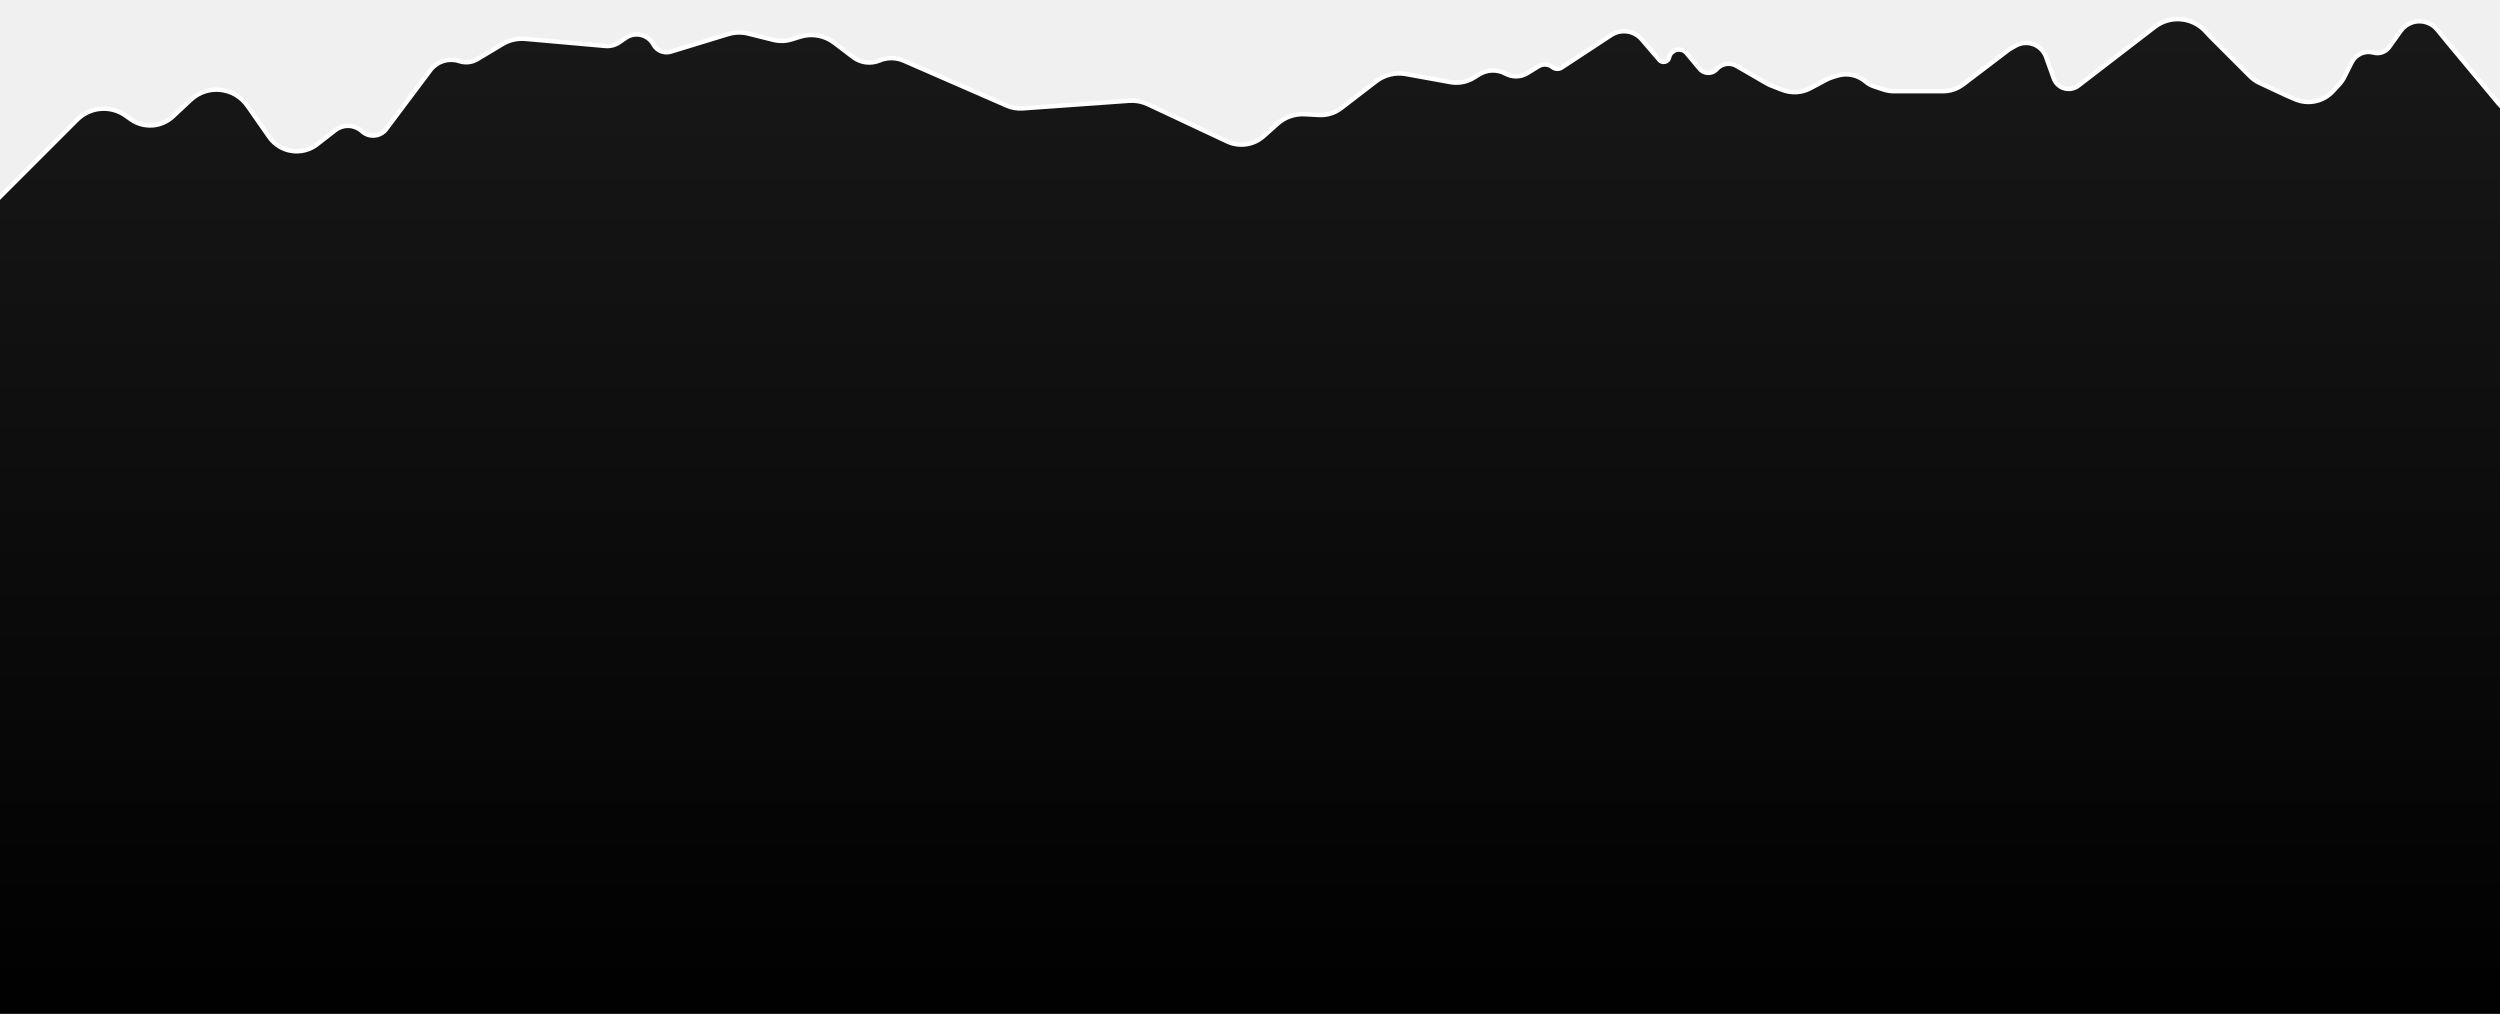
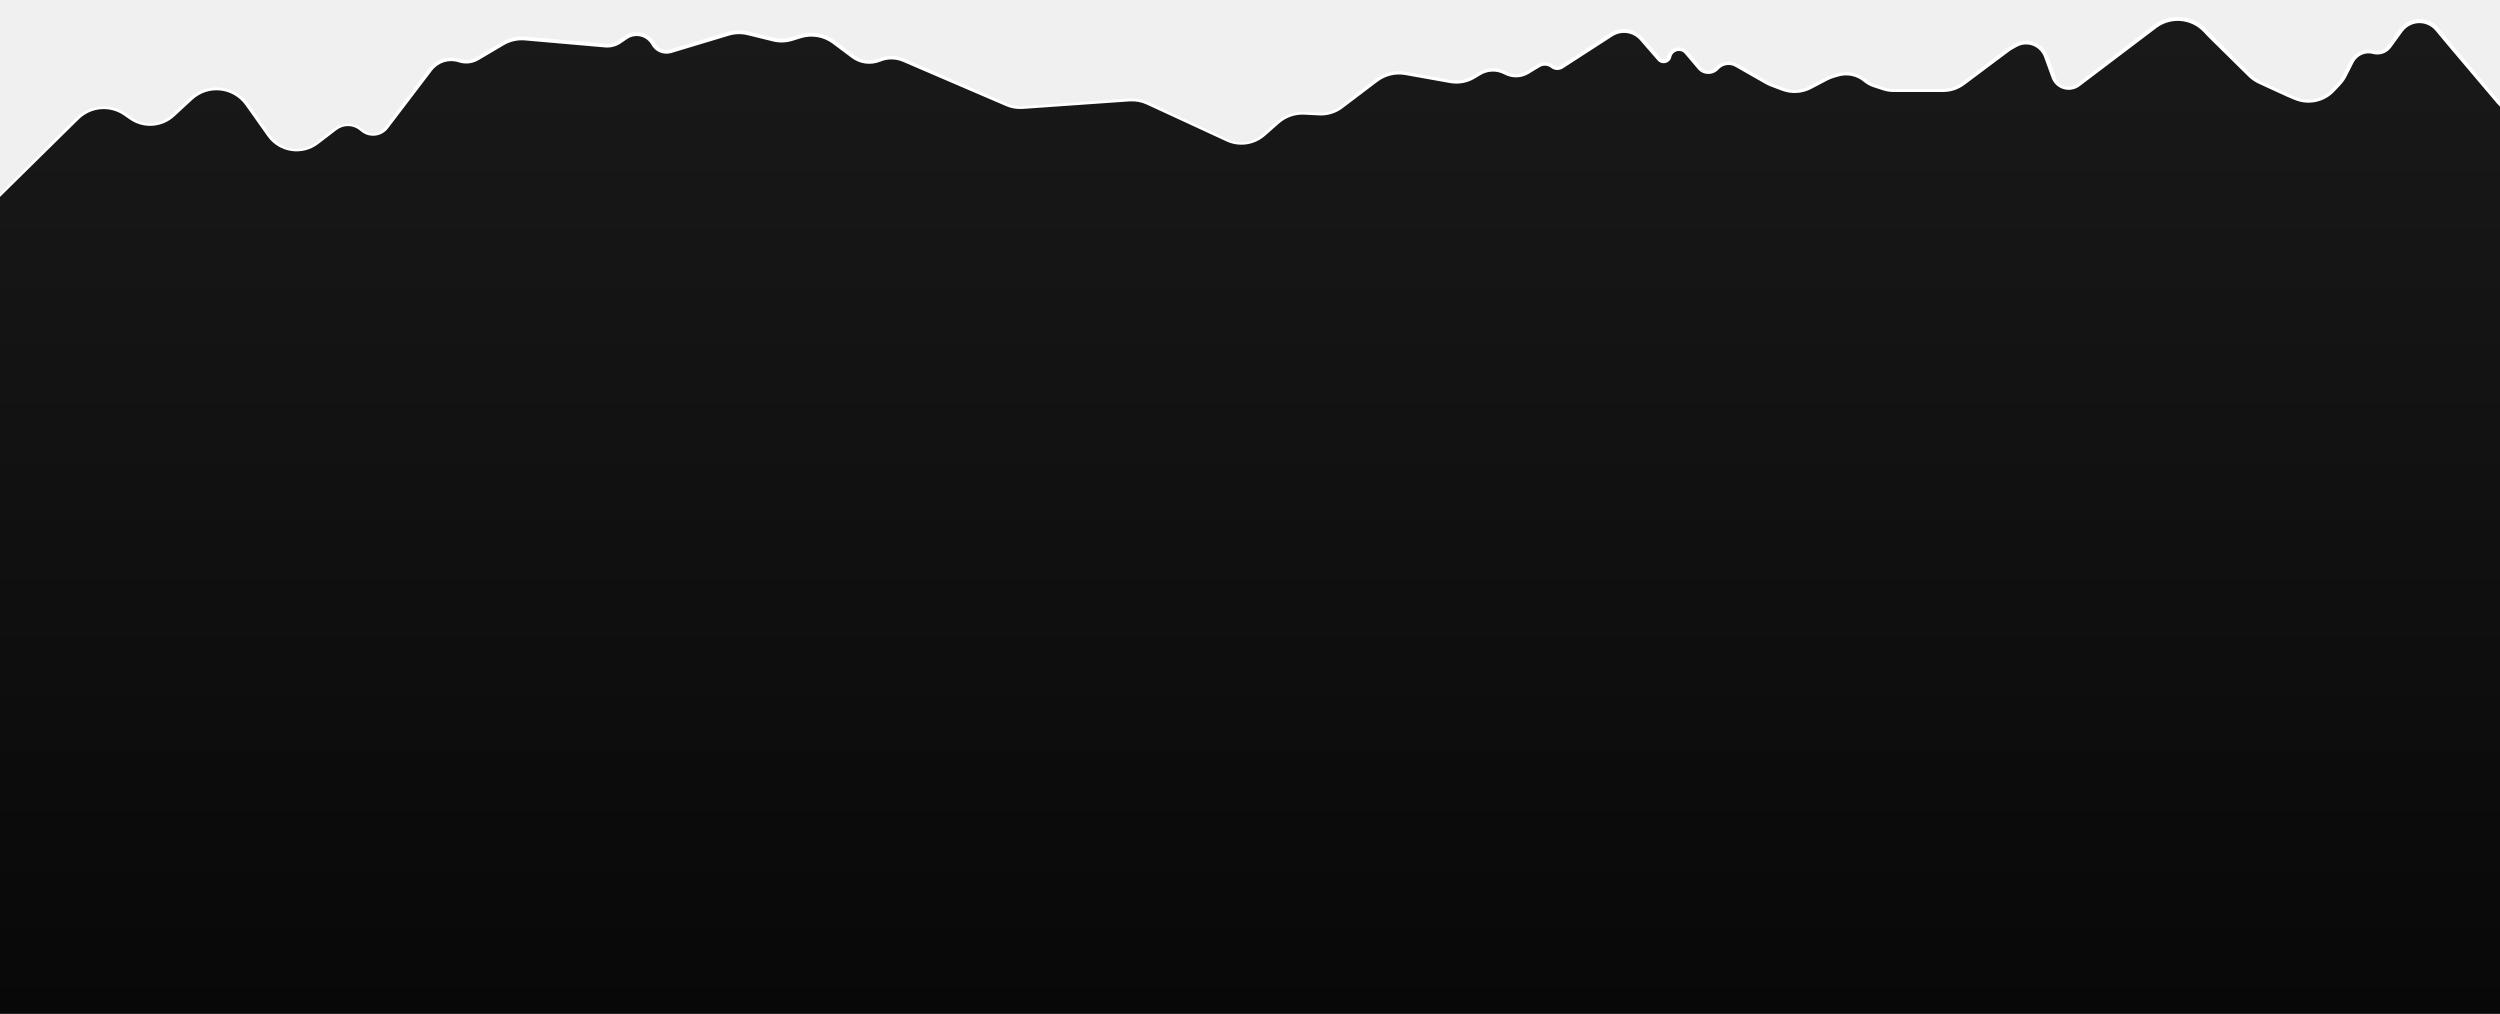
<svg xmlns="http://www.w3.org/2000/svg" width="1440" height="584" viewBox="0 0 1440 584" fill="none">
  <g clip-path="url(#clip0)">
    <path d="M-733 165.276L-731.71 166.013C-726.809 168.813 -720.971 169.469 -715.571 167.826L-698.662 162.68C-696.213 161.934 -693.562 162.835 -692.074 164.918V164.918C-689.992 167.832 -685.831 168.268 -683.191 165.848L-677.842 160.945C-674.921 158.267 -670.494 158.088 -667.366 160.521L-666.085 161.517C-663.38 163.621 -659.498 163.23 -657.268 160.627L-656.55 159.79C-654.847 157.802 -651.927 157.4 -649.748 158.852V158.852C-647.547 160.319 -644.594 159.891 -642.9 157.859L-642.299 157.138C-640.606 155.106 -637.813 154.367 -635.336 155.296L-630.652 157.052C-629.702 157.409 -628.796 157.873 -627.951 158.436L-625.716 159.926C-620.633 163.314 -614.305 164.26 -608.454 162.505L-607.487 162.214C-605.756 161.695 -604.102 160.949 -602.566 159.997L-572.909 141.589C-569.526 139.489 -566.828 136.449 -565.144 132.84L-542.237 83.756C-541.298 81.743 -540.038 79.896 -538.506 78.287L-480.582 17.467C-471.864 8.313 -457.019 9.154 -449.391 19.234L-432.666 41.335C-430.379 44.357 -425.824 44.313 -423.596 41.249V41.249C-421.034 37.727 -415.619 38.307 -413.861 42.291L-400.349 72.919C-399.199 75.526 -398.605 78.344 -398.605 81.193V113.808C-398.605 118.896 -396.712 123.803 -393.295 127.574L-372.995 149.974C-366.713 156.906 -355.908 157.172 -349.293 150.556V150.556C-344.311 145.574 -336.7 144.339 -330.399 147.49L-317.875 153.752C-310.186 157.596 -300.917 156.236 -294.657 150.344L-274.36 131.241C-266.976 124.291 -255.62 123.785 -247.646 130.05L-236.023 139.182C-229.701 144.15 -221.059 144.963 -213.922 141.262L-166.912 116.886C-160.687 113.658 -153.088 114.834 -148.129 119.793V119.793C-143.17 124.752 -135.571 125.927 -129.346 122.699L-84.686 99.543C-76.4 95.246 -66.257 97.09 -60.013 104.028L-39.268 127.078C-37.141 129.441 -34.438 131.212 -31.421 132.217V132.217C-24.819 134.418 -17.54 132.699 -12.619 127.778L45.275 69.885C52.339 62.82 63.467 61.877 71.619 67.652L74.61 69.771C82.553 75.397 93.356 74.662 100.464 68.013L110.693 58.444C119.809 49.916 134.367 51.446 141.509 61.684L154.053 79.664C160.77 89.292 174.184 91.323 183.451 84.116L193.862 76.018C197.984 72.812 203.817 73.049 207.666 76.577V76.577C212.331 80.853 219.666 80.171 223.463 75.109L248.875 41.226C252.42 36.499 258.591 34.572 264.196 36.44V36.44C267.998 37.707 272.163 37.25 275.599 35.188L290.091 26.493C293.807 24.263 298.135 23.268 302.452 23.652L348.532 27.748C351.719 28.032 354.904 27.189 357.535 25.368L361.145 22.869C365.931 19.555 372.535 21.141 375.294 26.266V26.266C377.5 30.363 382.291 32.333 386.74 30.973L419.77 20.881C423.33 19.793 427.12 19.695 430.732 20.598L445.247 24.227C448.902 25.141 452.738 25.03 456.334 23.906L461.223 22.378C467.566 20.396 474.476 21.611 479.761 25.638L490.625 33.916C495.338 37.507 501.608 38.314 507.077 36.035V36.035C511.254 34.295 515.959 34.334 520.106 36.144L579.456 62.042C582.494 63.368 585.808 63.937 589.115 63.701L650.497 59.316C653.993 59.067 657.495 59.718 660.668 61.207L706.334 82.642C713.776 86.135 722.586 84.844 728.713 79.362L736.649 72.261C740.685 68.65 745.987 66.783 751.395 67.067L759.725 67.506C764.609 67.763 769.425 66.265 773.301 63.283L793.392 47.828C797.985 44.295 803.858 42.871 809.558 43.908L835.232 48.576C840.159 49.471 845.244 48.515 849.51 45.89L852.705 43.924C856.932 41.323 862.229 41.184 866.587 43.561V43.561C870.945 45.938 876.242 45.8 880.47 43.198L886.85 39.272C888.913 38.002 891.552 38.165 893.443 39.678V39.678C895.383 41.23 898.101 41.358 900.178 39.995L928.704 21.274C933.845 17.901 940.691 18.871 944.693 23.539L954.839 35.377C957.264 38.206 961.88 37.034 962.661 33.39V33.39C963.448 29.718 968.119 28.566 970.523 31.451L978.016 40.443C981.07 44.108 986.669 44.197 989.838 40.632V40.632C992.3 37.862 996.37 37.207 999.576 39.063L1017.01 49.156C1017.94 49.696 1018.92 50.161 1019.92 50.548L1026.32 53.011C1031.88 55.146 1038.08 54.765 1043.33 51.966L1052.48 47.084C1053.68 46.445 1054.94 45.927 1056.24 45.537L1058.77 44.778C1063.96 43.221 1069.58 44.412 1073.7 47.938V47.938C1075.26 49.278 1077.07 50.302 1079.02 50.953L1084.44 52.759C1086.53 53.456 1088.72 53.811 1090.92 53.811H1113.22H1119.13C1123.61 53.811 1127.96 52.343 1131.53 49.632L1158.06 29.468L1161.59 27.454C1164.96 25.526 1169.1 25.526 1172.47 27.454V27.454C1174.75 28.753 1176.48 30.824 1177.36 33.29L1181.76 45.59C1182.19 46.79 1182.83 47.901 1183.66 48.868V48.868C1187.27 53.075 1193.53 53.725 1197.93 50.346L1241.86 16.549C1250.27 10.081 1262.23 11.097 1269.42 18.893L1272.09 21.78L1295.16 44.851C1296.85 46.54 1298.82 47.922 1300.99 48.932L1316.93 56.373L1321.56 58.355C1329.54 61.775 1338.8 59.797 1344.69 53.417L1348.27 49.541C1349.58 48.124 1350.68 46.529 1351.54 44.804L1355.68 36.532C1357.73 32.424 1362.4 30.337 1366.83 31.546V31.546C1370.72 32.607 1374.86 31.133 1377.21 27.851L1383.85 18.545C1385.32 16.485 1387.41 14.943 1389.81 14.142V14.142C1394.53 12.57 1399.73 14.074 1402.88 17.922L1409.18 25.624L1438.06 60.28C1440.13 62.765 1442.76 64.725 1445.73 65.999L1461.82 72.894C1465.71 74.563 1470.2 74.025 1473.59 71.483V71.483C1478.99 67.437 1486.67 68.704 1490.47 74.27L1492.09 76.631C1496.57 83.174 1505.45 84.942 1512.09 80.611L1529.61 69.185L1552.99 49.312C1554.47 48.055 1556.2 47.129 1558.07 46.595V46.595C1561.96 45.485 1566.14 46.16 1569.48 48.437L1592.39 64.06L1597.61 68.535C1604.88 74.766 1615.65 74.621 1622.75 68.198V68.198C1630.68 61.017 1642.98 61.798 1649.95 69.924L1658.98 80.466C1659.86 81.484 1660.83 82.415 1661.88 83.244L1672.66 91.71C1676.27 94.548 1680.73 96.091 1685.32 96.091H1689.85C1693.97 96.091 1697.99 94.849 1701.39 92.528L1722.9 77.868C1723.87 77.206 1724.77 76.454 1725.61 75.623L1726.06 75.164C1732.98 68.251 1744.12 68.045 1751.28 74.697V74.697C1754.57 77.747 1756.61 81.905 1757.02 86.37L1757.62 92.97C1757.65 93.34 1757.74 93.703 1757.88 94.048V94.048C1758.95 96.727 1762.48 97.311 1764.35 95.121L1783.81 72.419C1791.75 63.164 1805.95 62.834 1814.31 71.71L1816.67 74.217C1818.32 75.974 1820.27 77.424 1822.43 78.503L1833.36 83.968C1835.83 85.204 1838.52 85.927 1841.28 86.094L1874.92 88.133C1877.86 88.311 1880.73 89.121 1883.33 90.507L1898.6 98.653L1916.62 109.915C1924.2 114.652 1933.97 113.932 1940.78 108.136L1949.53 100.676C1957.67 93.745 1969.77 94.228 1977.32 101.785L1980.79 105.248C1983.18 107.647 1986.14 109.413 1989.39 110.388L1992.3 111.261C1995.55 112.236 1998.51 114.002 2000.91 116.401L2002.23 117.722C2005.64 121.129 2010.13 123.227 2014.93 123.648L2080.53 129.402H2097.21C2102.15 129.402 2106.93 127.615 2110.66 124.372L2133.12 104.837C2133.93 104.132 2134.8 103.492 2135.71 102.922L2145.69 96.682C2151.42 93.104 2158.54 92.574 2164.73 95.266L2181.01 102.342C2183.19 103.292 2185.53 103.854 2187.9 104.002L2215.34 105.717C2221.63 106.11 2227.75 103.588 2231.94 98.877L2286.81 37.155V37.155C2289.66 34.3 2294.27 34.23 2297.21 36.998L2312 50.923C2313.14 51.991 2314.15 53.184 2315.01 54.48L2330.73 78.056C2331.34 78.974 2331.88 79.939 2332.33 80.944L2337.78 92.931C2337.96 93.328 2338.18 93.711 2338.42 94.074L2339.27 95.359C2341.39 98.54 2345.75 99.286 2348.81 96.993V96.993C2351.46 95.005 2355.17 95.268 2357.51 97.611L2361.12 101.215L2397.07 134.688C2397.87 135.434 2398.61 136.242 2399.28 137.105L2403.36 142.346C2405.73 145.395 2409.64 146.805 2413.41 145.967V145.967C2416.75 145.225 2420.23 146.24 2422.65 148.656L2430.31 156.319C2431.16 157.164 2432.07 157.933 2433.05 158.618L2438.52 162.448C2442.27 165.068 2446.93 166.013 2451.4 165.055L2452.34 164.854C2458.37 163.562 2464.58 166.083 2468 171.213V171.213C2469.33 173.205 2471.11 174.851 2473.2 176.014L2478.38 178.887C2480.48 180.054 2482.76 180.842 2485.13 181.216L2500.62 183.662C2504.08 184.207 2507.34 185.629 2510.09 187.791L2519.23 194.977C2522.24 197.337 2525.84 198.812 2529.64 199.228C2537.54 200.094 2547.37 201.15 2548.17 201.15C2549.2 201.15 2569.95 213.107 2580.2 219.086L2616.05 238.865C2616.92 239.345 2617.82 239.761 2618.75 240.11L2633.66 245.701C2636.43 246.737 2639.38 247.164 2642.32 246.954L2686.26 243.815C2689.67 243.572 2692.78 241.765 2694.67 238.922V238.922C2698.46 233.235 2706.45 232.318 2711.44 236.997L2738.28 262.214C2742.08 265.785 2747.1 267.772 2752.32 267.772H2764.64C2768.85 267.772 2772.95 269.066 2776.4 271.478L2781.97 275.382C2783.26 276.285 2784.65 277.036 2786.11 277.621L2792.16 280.038C2795.16 281.239 2798.41 281.713 2801.63 281.42L2835.06 278.381C2837.67 278.144 2840.3 278.409 2842.8 279.161L2851.82 281.866" stroke="white" stroke-width="5.125" />
-     <path d="M-698.662 162.68L-722.053 169.798C-723.316 170.183 -724.681 170.029 -725.827 169.374C-729.023 167.548 -733 169.856 -733 173.537V572.501C-733 583.822 -723.822 593 -712.501 593H2831.32C2842.64 593 2851.82 583.822 2851.82 572.501V292.482C2851.82 286.181 2847.68 280.626 2841.65 278.815C2839.9 278.291 2838.07 278.107 2836.26 278.272L2801.63 281.42C2798.41 281.713 2795.16 281.239 2792.16 280.038L2786.11 277.621C2784.65 277.036 2783.26 276.285 2781.97 275.382L2776.4 271.478C2772.95 269.066 2768.85 267.772 2764.64 267.772H2752.31C2747.1 267.772 2742.08 265.785 2738.28 262.214L2711.44 236.997C2706.45 232.318 2698.46 233.235 2694.67 238.922C2692.78 241.765 2689.67 243.572 2686.26 243.815L2642.32 246.954C2639.38 247.164 2636.43 246.737 2633.66 245.701L2618.75 240.11C2617.82 239.761 2616.92 239.345 2616.05 238.865L2580.2 219.086C2569.95 213.107 2549.2 201.15 2548.17 201.15C2547.37 201.15 2537.54 200.094 2529.64 199.228C2525.84 198.812 2522.24 197.337 2519.23 194.977L2510.09 187.791C2507.34 185.629 2504.08 184.207 2500.62 183.662L2485.13 181.216C2482.76 180.842 2480.48 180.054 2478.38 178.887L2473.2 176.014C2471.11 174.851 2469.33 173.205 2468 171.213C2464.58 166.083 2458.37 163.562 2452.34 164.854L2451.4 165.055C2446.93 166.013 2442.27 165.068 2438.52 162.448L2433.05 158.618C2432.07 157.933 2431.16 157.164 2430.31 156.319L2422.65 148.656C2420.23 146.24 2416.75 145.225 2413.41 145.967C2409.64 146.805 2405.73 145.395 2403.36 142.346L2399.28 137.105C2398.61 136.242 2397.87 135.434 2397.07 134.688L2361.12 101.215L2357.51 97.611C2355.17 95.268 2351.46 95.005 2348.81 96.993C2345.75 99.286 2341.4 98.54 2339.27 95.359L2338.42 94.074C2338.18 93.711 2337.96 93.328 2337.78 92.93L2332.33 80.944C2331.88 79.939 2331.34 78.974 2330.73 78.056L2315.01 54.48C2314.15 53.184 2313.14 51.991 2312 50.923L2297.21 36.998C2294.27 34.23 2289.66 34.3 2286.81 37.155L2231.94 98.877C2227.75 103.588 2221.63 106.11 2215.34 105.717L2187.9 104.002C2185.52 103.854 2183.19 103.292 2181.01 102.342L2164.73 95.266C2158.54 92.574 2151.42 93.104 2145.69 96.682L2135.71 102.922C2134.8 103.492 2133.93 104.132 2133.12 104.837L2110.66 124.372C2106.93 127.615 2102.15 129.402 2097.21 129.402H2080.53L2014.93 123.648C2010.13 123.227 2005.64 121.129 2002.23 117.722L2000.91 116.401C1998.51 114.002 1995.55 112.236 1992.3 111.261L1989.39 110.388C1986.14 109.413 1983.18 107.647 1980.79 105.248L1977.32 101.785C1969.77 94.228 1957.67 93.745 1949.53 100.676L1940.78 108.136C1933.97 113.932 1924.2 114.652 1916.62 109.915L1898.6 98.653L1883.33 90.507C1880.73 89.121 1877.86 88.311 1874.92 88.133L1841.28 86.094C1838.52 85.927 1835.83 85.204 1833.36 83.968L1822.43 78.503C1820.27 77.424 1818.32 75.974 1816.67 74.217L1814.31 71.71C1805.95 62.834 1791.75 63.164 1783.81 72.419L1764.35 95.121C1762.48 97.311 1758.95 96.727 1757.88 94.048C1757.74 93.703 1757.65 93.34 1757.62 92.97L1757.02 86.37C1756.61 81.905 1754.57 77.747 1751.28 74.697C1744.12 68.045 1732.98 68.251 1726.06 75.164L1725.61 75.623C1724.77 76.454 1723.87 77.206 1722.9 77.868L1701.39 92.528C1697.99 94.849 1693.97 96.091 1689.85 96.091H1685.32C1680.73 96.091 1676.27 94.548 1672.66 91.71L1661.88 83.244C1660.83 82.415 1659.86 81.484 1658.98 80.466L1649.95 69.924C1642.98 61.798 1630.68 61.017 1622.75 68.198C1615.65 74.621 1604.88 74.766 1597.61 68.535L1592.39 64.06L1569.48 48.437C1566.14 46.16 1561.96 45.485 1558.07 46.595C1556.2 47.129 1554.47 48.055 1552.99 49.312L1529.61 69.185L1512.09 80.611C1505.45 84.942 1496.57 83.174 1492.09 76.631L1490.47 74.27C1486.67 68.704 1478.99 67.437 1473.59 71.483C1470.2 74.025 1465.71 74.563 1461.82 72.894L1445.73 65.999C1442.76 64.725 1440.13 62.765 1438.06 60.28L1409.18 25.624L1402.88 17.922C1399.73 14.074 1394.53 12.57 1389.81 14.142C1387.41 14.943 1385.32 16.485 1383.85 18.545L1377.21 27.851C1374.86 31.133 1370.72 32.607 1366.83 31.546C1362.4 30.337 1357.73 32.424 1355.68 36.532L1351.54 44.804C1350.68 46.529 1349.58 48.124 1348.27 49.541L1344.69 53.417C1338.8 59.797 1329.54 61.775 1321.56 58.355L1316.93 56.373L1300.99 48.932C1298.82 47.922 1296.85 46.54 1295.16 44.851L1272.09 21.78L1269.42 18.893C1262.23 11.097 1250.27 10.081 1241.86 16.549L1197.93 50.346C1193.53 53.725 1187.27 53.075 1183.66 48.868C1182.83 47.901 1182.19 46.79 1181.76 45.59L1177.36 33.29C1176.48 30.824 1174.75 28.753 1172.47 27.454C1169.1 25.526 1164.96 25.526 1161.59 27.454L1158.06 29.468L1131.53 49.632C1127.96 52.343 1123.61 53.811 1119.13 53.811H1113.22H1090.92C1088.72 53.811 1086.53 53.456 1084.44 52.759L1079.02 50.953C1077.07 50.302 1075.26 49.278 1073.7 47.938C1069.58 44.412 1063.96 43.221 1058.77 44.778L1056.24 45.537C1054.94 45.927 1053.68 46.445 1052.48 47.084L1043.33 51.966C1038.08 54.765 1031.88 55.146 1026.32 53.011L1019.92 50.548C1018.92 50.161 1017.94 49.696 1017.01 49.156L999.576 39.063C996.37 37.207 992.3 37.862 989.838 40.632C986.669 44.197 981.07 44.108 978.016 40.443L970.523 31.451C968.119 28.566 963.448 29.718 962.661 33.39C961.88 37.034 957.264 38.206 954.839 35.377L944.693 23.539C940.691 18.871 933.844 17.901 928.704 21.274L900.178 39.995C898.101 41.358 895.383 41.23 893.443 39.678C891.552 38.165 888.913 38.002 886.85 39.272L880.47 43.198C876.242 45.8 870.945 45.938 866.587 43.561C862.229 41.184 856.932 41.323 852.705 43.924L849.51 45.89C845.244 48.515 840.159 49.471 835.232 48.576L809.558 43.908C803.858 42.871 797.985 44.295 793.392 47.828L773.301 63.283C769.425 66.265 764.609 67.763 759.725 67.506L751.395 67.067C745.987 66.783 740.685 68.65 736.649 72.261L728.713 79.362C722.586 84.844 713.776 86.135 706.333 82.642L660.668 61.207C657.495 59.718 653.993 59.067 650.497 59.316L589.115 63.701C585.808 63.937 582.494 63.368 579.456 62.042L520.106 36.144C515.959 34.334 511.254 34.295 507.077 36.035C501.608 38.314 495.338 37.507 490.625 33.916L479.761 25.638C474.476 21.611 467.566 20.396 461.223 22.378L456.334 23.906C452.738 25.03 448.902 25.141 445.247 24.227L430.732 20.598C427.12 19.695 423.33 19.793 419.77 20.881L386.74 30.973C382.291 32.333 377.5 30.363 375.294 26.266C372.535 21.141 365.931 19.555 361.145 22.869L357.535 25.368C354.904 27.189 351.719 28.032 348.532 27.748L302.453 23.652C298.135 23.268 293.807 24.263 290.091 26.493L275.599 35.188C272.163 37.25 267.998 37.707 264.196 36.44C258.591 34.572 252.42 36.499 248.875 41.226L223.463 75.109C219.666 80.171 212.331 80.853 207.666 76.577C203.817 73.049 197.984 72.813 193.862 76.018L183.451 84.116C174.185 91.323 160.77 89.292 154.053 79.664L141.509 61.684C134.367 51.446 119.809 49.916 110.693 58.444L100.464 68.013C93.356 74.662 82.553 75.397 74.61 69.771L71.619 67.652C63.467 61.877 52.339 62.82 45.275 69.885L-12.619 127.778C-17.54 132.699 -24.819 134.418 -31.421 132.217C-34.438 131.212 -37.141 129.441 -39.268 127.078L-60.013 104.028C-66.257 97.09 -76.4 95.246 -84.686 99.543L-129.346 122.699C-135.571 125.927 -143.17 124.752 -148.129 119.793C-153.088 114.834 -160.687 113.658 -166.912 116.886L-213.922 141.262C-221.059 144.963 -229.701 144.15 -236.023 139.182L-247.646 130.05C-255.62 123.785 -266.976 124.291 -274.36 131.241L-294.657 150.344C-300.917 156.236 -310.186 157.596 -317.875 153.752L-330.399 147.49C-336.7 144.339 -344.311 145.574 -349.293 150.556C-355.908 157.172 -366.713 156.906 -372.995 149.974L-393.295 127.574C-396.712 123.803 -398.605 118.896 -398.605 113.808V81.193C-398.605 78.344 -399.199 75.526 -400.349 72.919L-413.861 42.291C-415.619 38.307 -421.034 37.727 -423.596 41.249C-425.824 44.313 -430.379 44.357 -432.666 41.335L-449.391 19.234C-457.019 9.154 -471.864 8.313 -480.582 17.467L-538.506 78.287C-540.038 79.896 -541.298 81.743 -542.237 83.756L-565.144 132.84C-566.828 136.449 -569.526 139.489 -572.909 141.589L-602.566 159.997C-604.102 160.949 -605.756 161.695 -607.487 162.214L-608.454 162.505C-614.305 164.26 -620.633 163.314 -625.716 159.926L-627.951 158.436C-628.796 157.873 -629.702 157.409 -630.652 157.052L-635.336 155.296C-637.813 154.367 -640.606 155.106 -642.299 157.138L-642.9 157.859C-644.594 159.891 -647.547 160.319 -649.748 158.852C-651.927 157.4 -654.847 157.802 -656.55 159.79L-657.268 160.627C-659.498 163.23 -663.38 163.621 -666.085 161.517L-667.366 160.521C-670.494 158.088 -674.921 158.267 -677.842 160.945L-683.191 165.848C-685.831 168.268 -689.992 167.832 -692.074 164.918C-693.562 162.835 -696.213 161.934 -698.662 162.68Z" fill="url(#paint0_linear)" />
+     <path d="M-698.634 160.202L-722.069 167.226C-723.323 167.602 -724.676 167.452 -725.817 166.81C-729.03 165.002 -733 167.323 -733 171.01V563.501C-733 574.822 -723.822 584 -712.501 584H2831.32C2842.64 584 2851.82 574.822 2851.82 563.501V288.233C2851.82 281.92 2847.66 276.36 2841.61 274.571C2839.89 274.063 2838.09 273.885 2836.3 274.044L2801.56 277.155C2798.38 277.44 2795.18 276.979 2792.21 275.81L2786.1 273.402C2784.65 272.83 2783.26 272.093 2781.98 271.207L2776.36 267.33C2772.93 264.971 2768.88 263.708 2764.72 263.708H2752.22C2747.06 263.708 2742.09 261.761 2738.3 258.257L2711.38 233.351C2706.4 228.745 2698.49 229.655 2694.69 235.273C2692.78 238.09 2689.69 239.874 2686.29 240.113L2642.26 243.211C2639.36 243.415 2636.45 242.999 2633.72 241.992L2618.74 236.462C2617.82 236.121 2616.92 235.714 2616.06 235.244L2580.2 215.761C2569.95 209.873 2549.2 198.097 2548.17 198.097C2547.36 198.097 2537.49 197.052 2529.57 196.197C2525.82 195.792 2522.25 194.349 2519.26 192.037L2510.07 184.926C2507.33 182.806 2504.1 181.415 2500.67 180.882L2485.09 178.46C2482.75 178.095 2480.48 177.326 2478.4 176.187L2473.2 173.343C2471.11 172.197 2469.32 170.569 2467.98 168.593C2464.57 163.544 2458.43 161.067 2452.47 162.326L2451.39 162.553C2446.92 163.495 2442.27 162.562 2438.51 159.972L2433.06 156.213C2432.08 155.537 2431.16 154.777 2430.31 153.941L2422.67 146.424C2420.24 144.026 2416.76 143.02 2413.42 143.751C2409.64 144.578 2405.72 143.176 2403.32 140.14L2399.29 135.039C2398.61 134.179 2397.86 133.375 2397.06 132.634L2361.12 99.679L2357.52 96.137C2355.16 93.817 2351.47 93.555 2348.81 95.519C2345.74 97.789 2341.39 97.044 2339.25 93.881L2338.43 92.658C2338.18 92.292 2337.96 91.907 2337.78 91.507L2332.35 79.746C2331.88 78.737 2331.33 77.766 2330.71 76.846L2315.03 53.678C2314.15 52.385 2313.13 51.196 2311.99 50.135L2297.21 36.434C2294.25 33.698 2289.67 33.767 2286.81 36.591L2231.93 97.394C2227.74 102.027 2221.68 104.503 2215.45 104.119L2187.85 102.421C2185.51 102.277 2183.2 101.73 2181.04 100.805L2164.61 93.767C2158.48 91.145 2151.47 91.662 2145.79 95.154L2135.71 101.361C2134.8 101.921 2133.93 102.552 2133.12 103.248L2110.63 122.509C2106.92 125.69 2102.19 127.438 2097.3 127.438H2080.53L2014.86 121.765C2010.1 121.354 2005.64 119.297 2002.24 115.947L2000.91 114.635C1998.51 112.271 1995.56 110.536 1992.33 109.581L1989.36 108.703C1986.13 107.749 1983.19 106.013 1980.79 103.65L1977.22 100.14C1969.69 92.725 1957.76 92.249 1949.66 99.041L1940.68 106.579C1933.91 112.253 1924.28 112.959 1916.76 108.331L1898.6 97.156L1883.29 89.113C1880.71 87.761 1877.88 86.972 1874.98 86.799L1841.23 84.784C1838.5 84.622 1835.84 83.917 1833.39 82.712L1822.42 77.309C1820.27 76.249 1818.32 74.818 1816.66 73.082L1814.19 70.504C1805.86 61.782 1791.83 62.109 1783.91 71.209L1764.33 93.709C1762.45 95.866 1758.96 95.284 1757.88 92.634C1757.74 92.286 1757.65 91.918 1757.61 91.544L1757.03 85.236C1756.62 80.728 1754.53 76.536 1751.19 73.481C1744.05 66.948 1733.04 67.152 1726.14 73.944L1725.62 74.461C1724.78 75.289 1723.86 76.037 1722.88 76.695L1701.35 91.151C1697.97 93.421 1694 94.632 1689.93 94.632H1685.24C1680.7 94.632 1676.28 93.124 1672.69 90.345L1661.89 81.987C1660.83 81.166 1659.85 80.243 1658.97 79.232L1649.97 68.892C1642.96 60.836 1630.72 60.059 1622.75 67.164C1615.62 73.513 1604.91 73.656 1597.62 67.5L1592.39 63.088L1569.49 47.709C1566.14 45.458 1561.97 44.792 1558.08 45.885C1556.21 46.413 1554.46 47.332 1552.97 48.582L1529.61 68.135L1512.02 79.431C1505.39 83.689 1496.58 81.937 1492.09 75.466L1490.51 73.194C1486.67 67.66 1479.01 66.396 1473.59 70.399C1470.2 72.906 1465.73 73.438 1461.84 71.796L1445.72 64.993C1442.75 63.741 1440.12 61.807 1438.04 59.349L1409.18 25.235L1402.9 17.681C1399.73 13.864 1394.55 12.373 1389.83 13.921C1387.42 14.714 1385.31 16.25 1383.82 18.309L1377.24 27.384C1374.87 30.649 1370.73 32.115 1366.84 31.069C1362.39 29.875 1357.72 31.958 1355.64 36.061L1351.57 44.079C1350.69 45.808 1349.57 47.403 1348.24 48.818L1344.64 52.667C1338.77 58.929 1329.62 60.871 1321.71 57.534L1316.93 55.517L1300.98 48.185C1298.82 47.193 1296.85 45.832 1295.15 44.165L1272.09 21.45L1269.34 18.514C1262.16 10.859 1250.37 9.857 1242 16.193L1197.87 49.622C1193.49 52.941 1187.29 52.299 1183.68 48.153C1182.84 47.183 1182.18 46.065 1181.74 44.856L1177.39 32.864C1176.49 30.384 1174.73 28.309 1172.44 27.016C1169.08 25.127 1164.98 25.127 1161.62 27.016L1158.06 29.02L1131.49 48.906C1127.95 51.56 1123.64 52.994 1119.21 52.994H1113.22H1090.87C1088.7 52.994 1086.54 52.649 1084.48 51.971L1079.02 50.179C1077.07 49.538 1075.26 48.527 1073.69 47.202C1069.57 43.729 1063.99 42.556 1058.82 44.082L1056.22 44.851C1054.93 45.232 1053.69 45.738 1052.5 46.362L1043.23 51.228C1038.04 53.956 1031.93 54.328 1026.44 52.25L1019.91 49.777C1018.91 49.399 1017.94 48.943 1017.02 48.415L999.553 38.457C996.35 36.631 992.307 37.28 989.837 40.017C986.651 43.546 981.086 43.457 978.016 39.828L970.49 30.934C968.081 28.087 963.454 29.239 962.661 32.883C961.875 36.498 957.303 37.67 954.874 34.879L944.687 23.175C940.674 18.565 933.883 17.605 928.749 20.922L900.173 39.391C898.093 40.735 895.389 40.608 893.443 39.076C891.547 37.581 888.921 37.42 886.856 38.672L880.475 42.539C876.236 45.108 870.954 45.246 866.587 42.9C862.221 40.554 856.939 40.691 852.7 43.26L849.504 45.197C845.238 47.782 840.176 48.724 835.266 47.845L809.441 43.22C803.809 42.212 798.011 43.603 793.45 47.059L773.259 62.354C769.407 65.273 764.647 66.736 759.82 66.486L751.295 66.044C745.946 65.767 740.701 67.594 736.682 71.136L728.633 78.228C722.54 83.597 713.851 84.863 706.479 81.455L660.612 60.252C657.474 58.802 654.02 58.168 650.572 58.411L589.043 62.739C585.782 62.968 582.514 62.415 579.511 61.124L520.105 35.595C515.954 33.811 511.259 33.772 507.079 35.488C501.598 37.737 495.337 36.937 490.598 33.381L479.687 25.194C474.44 21.256 467.625 20.068 461.354 21.998L456.258 23.567C452.71 24.659 448.932 24.767 445.327 23.879L430.653 20.266C427.091 19.389 423.358 19.484 419.845 20.541L386.672 30.524C382.251 31.854 377.503 29.907 375.288 25.857C372.519 20.792 365.986 19.221 361.217 22.473L357.536 24.983C354.902 26.778 351.729 27.607 348.555 27.329L302.362 23.285C298.101 22.912 293.829 23.882 290.146 26.058L275.604 34.651C272.16 36.686 268.006 37.137 264.205 35.89C258.582 34.044 252.406 35.963 248.82 40.672L223.483 73.942C219.657 78.966 212.353 79.646 207.666 75.414C203.803 71.927 198.002 71.693 193.871 74.857L183.3 82.955C174.074 90.022 160.825 88.014 154.107 78.531L141.445 60.658C134.3 50.572 119.92 49.056 110.829 57.431L100.365 67.071C93.291 73.589 82.636 74.311 74.747 68.807L71.478 66.527C63.379 60.877 52.402 61.805 45.366 68.734L-12.588 125.809C-17.538 130.684 -24.796 132.385 -31.397 130.218C-34.43 129.223 -37.154 127.462 -39.308 125.106L-60.076 102.38C-66.301 95.568 -76.312 93.755 -84.531 97.953L-129.391 120.861C-135.607 124.035 -143.156 122.872 -148.129 117.975C-153.101 113.078 -160.651 111.915 -166.866 115.089L-214.06 139.188C-221.13 142.799 -229.649 142.002 -235.927 137.144L-247.776 127.975C-255.704 121.841 -266.905 122.339 -274.257 129.153L-294.736 148.135C-300.964 153.908 -310.108 155.243 -317.727 151.491L-330.442 145.23C-336.735 142.132 -344.299 143.353 -349.296 148.275C-355.941 154.818 -366.685 154.554 -373 147.692L-393.19 125.752C-396.672 121.968 -398.605 117.013 -398.605 111.871V80.088C-398.605 77.199 -399.215 74.343 -400.396 71.707L-413.85 41.675C-415.626 37.711 -421.016 37.129 -423.596 40.624C-425.839 43.66 -430.364 43.703 -432.664 40.71L-449.471 18.838C-457.098 8.913 -471.76 8.08 -480.462 17.078L-538.474 77.067C-540.027 78.672 -541.307 80.521 -542.263 82.539L-565.107 130.746C-566.815 134.351 -569.537 137.378 -572.94 139.459L-602.58 157.577C-604.106 158.51 -605.748 159.239 -607.463 159.746L-608.577 160.075C-614.358 161.782 -620.597 160.86 -625.636 157.551L-627.943 156.036C-628.793 155.478 -629.704 155.019 -630.658 154.667L-635.362 152.929C-637.829 152.018 -640.603 152.748 -642.302 154.756L-642.887 155.447C-644.594 157.465 -647.539 157.891 -649.749 156.441C-651.935 155.005 -654.846 155.406 -656.563 157.379L-657.268 158.19C-659.508 160.763 -663.362 161.152 -666.07 159.077L-667.367 158.084C-670.506 155.68 -674.913 155.858 -677.848 158.507L-683.213 163.35C-685.854 165.735 -689.98 165.302 -692.069 162.421C-693.563 160.362 -696.196 159.471 -698.634 160.202Z" fill="url(#paint0_linear)" />
  </g>
  <defs>
-     <linearGradient id="paint0_linear" x1="1059.41" y1="-53.173" x2="1059.41" y2="594.156" gradientUnits="userSpaceOnUse">
+     <linearGradient id="paint0_linear" x1="1059.41" y1="-52.367" x2="1059.41" y2="585.138" gradientUnits="userSpaceOnUse">
      <stop stop-color="#1B1B1B" />
-       <stop offset="1" />
+       <stop offset="1" stop-color="#080808" />
    </linearGradient>
    <clipPath id="clip0">
      <rect width="1440" height="584" fill="white" />
    </clipPath>
  </defs>
</svg>
